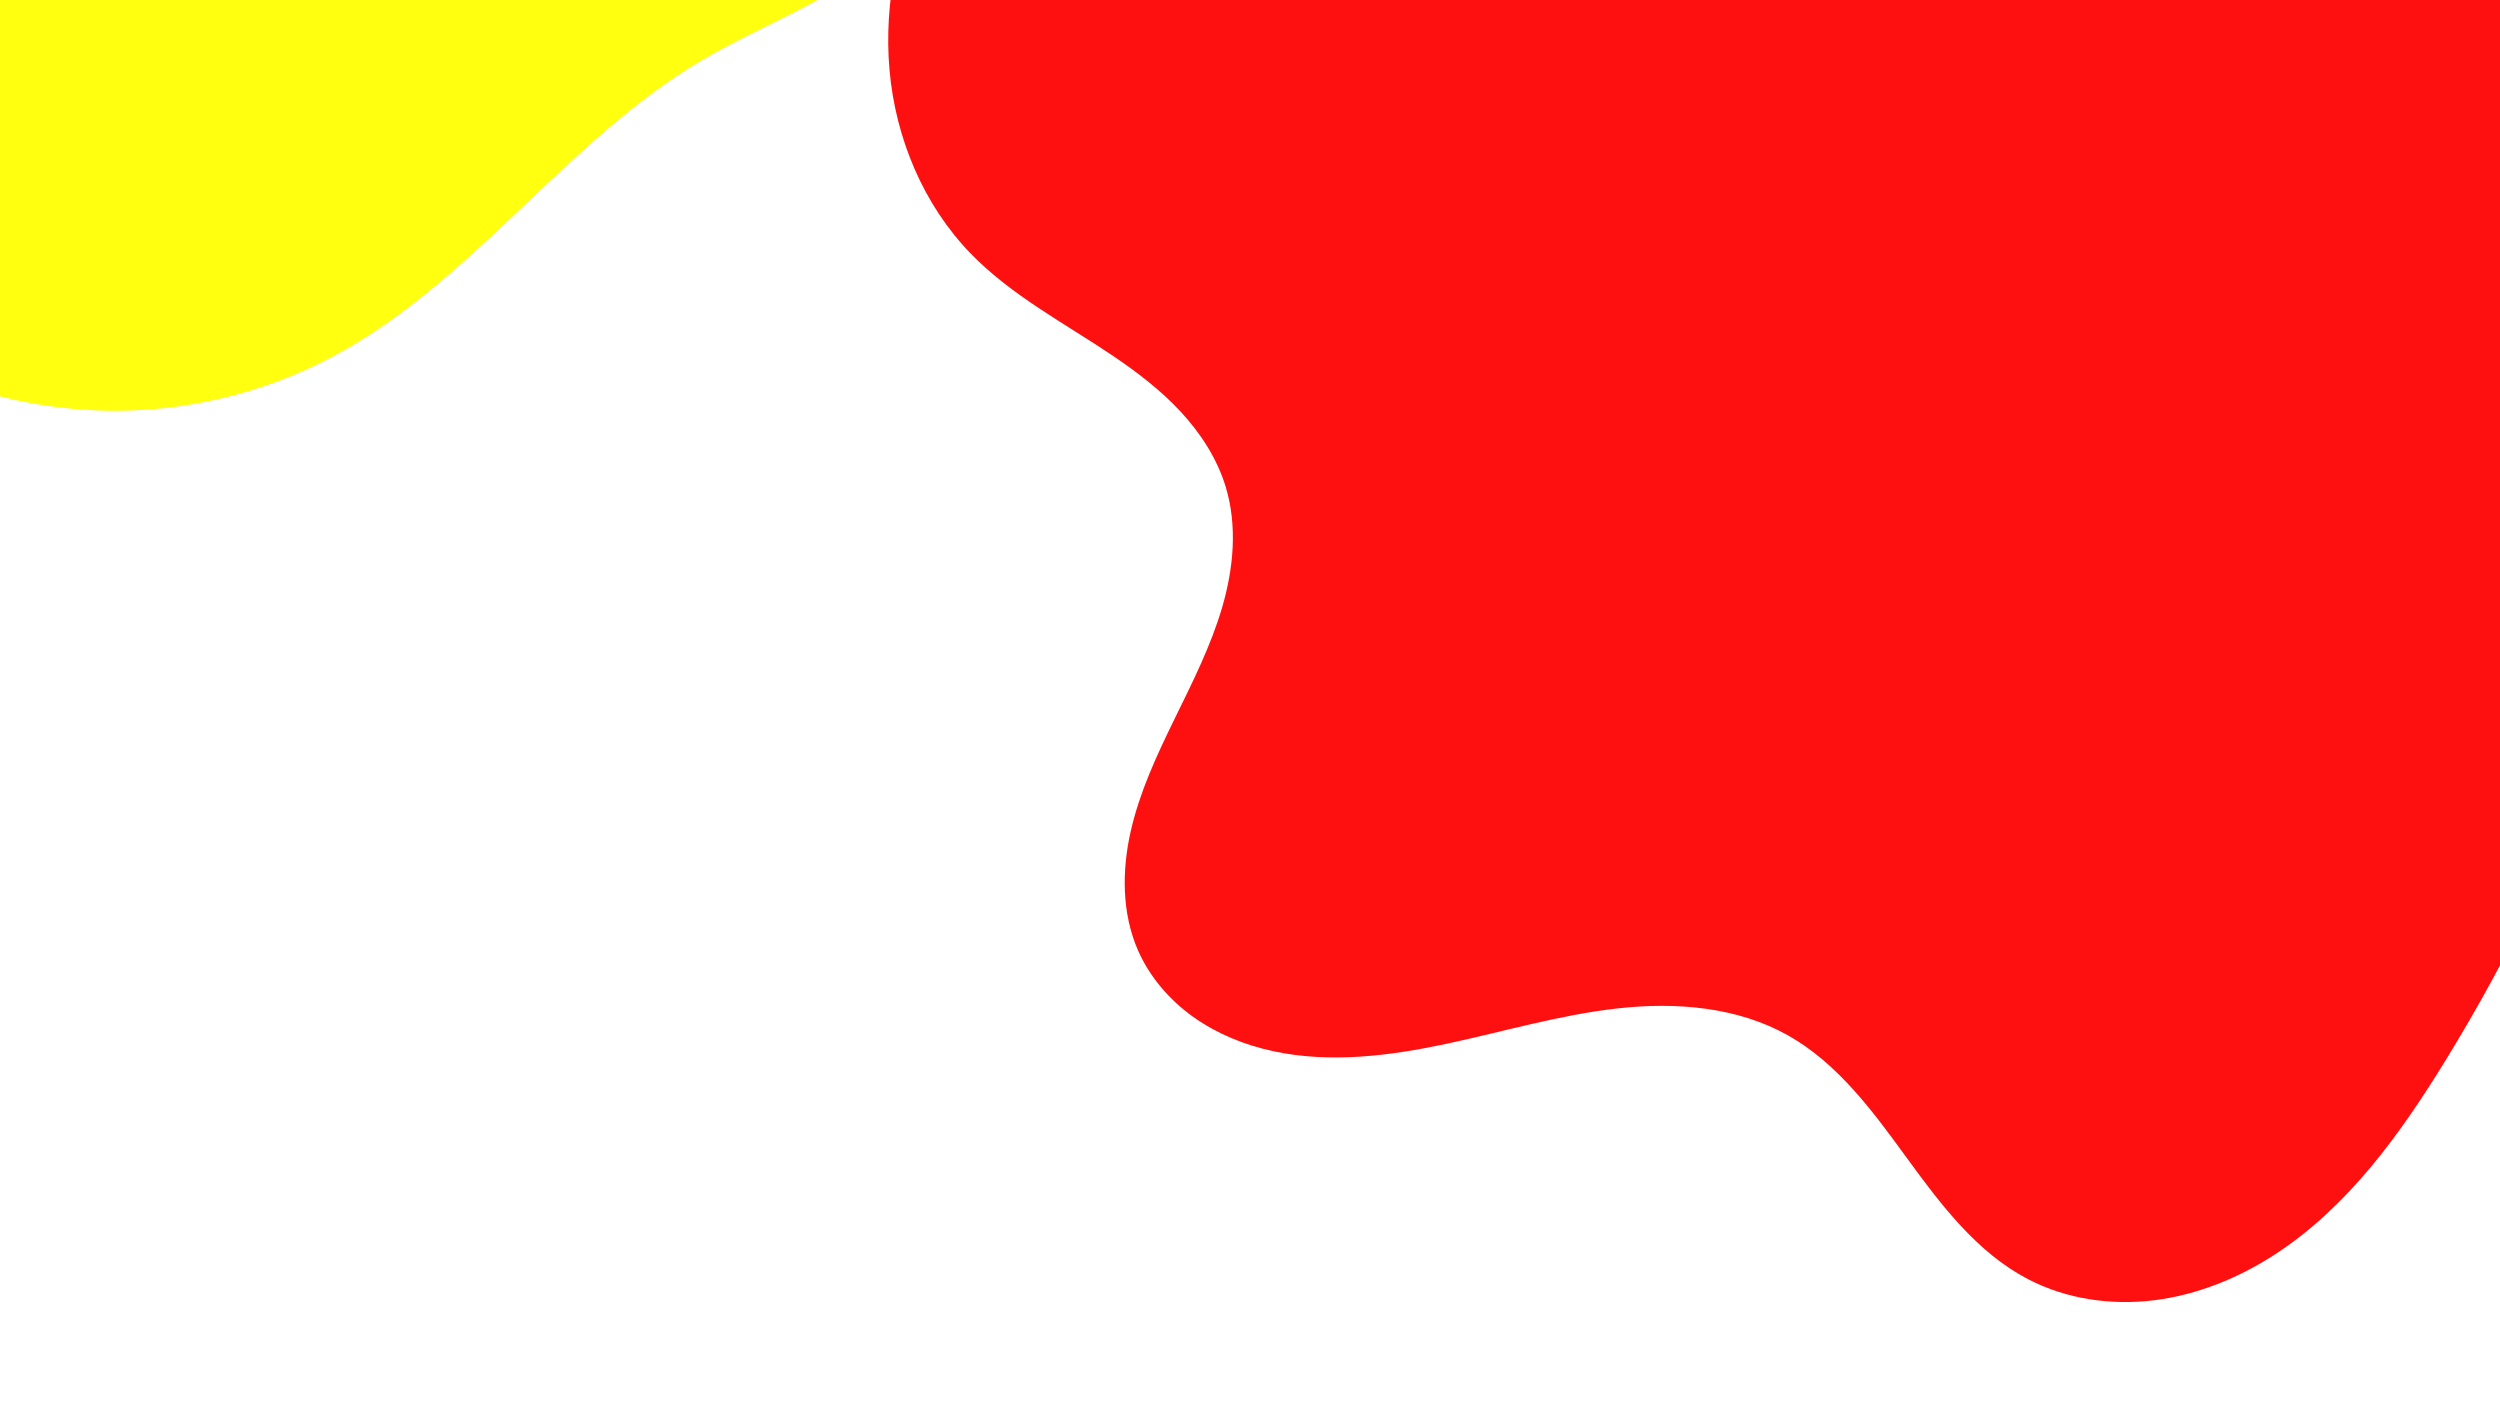
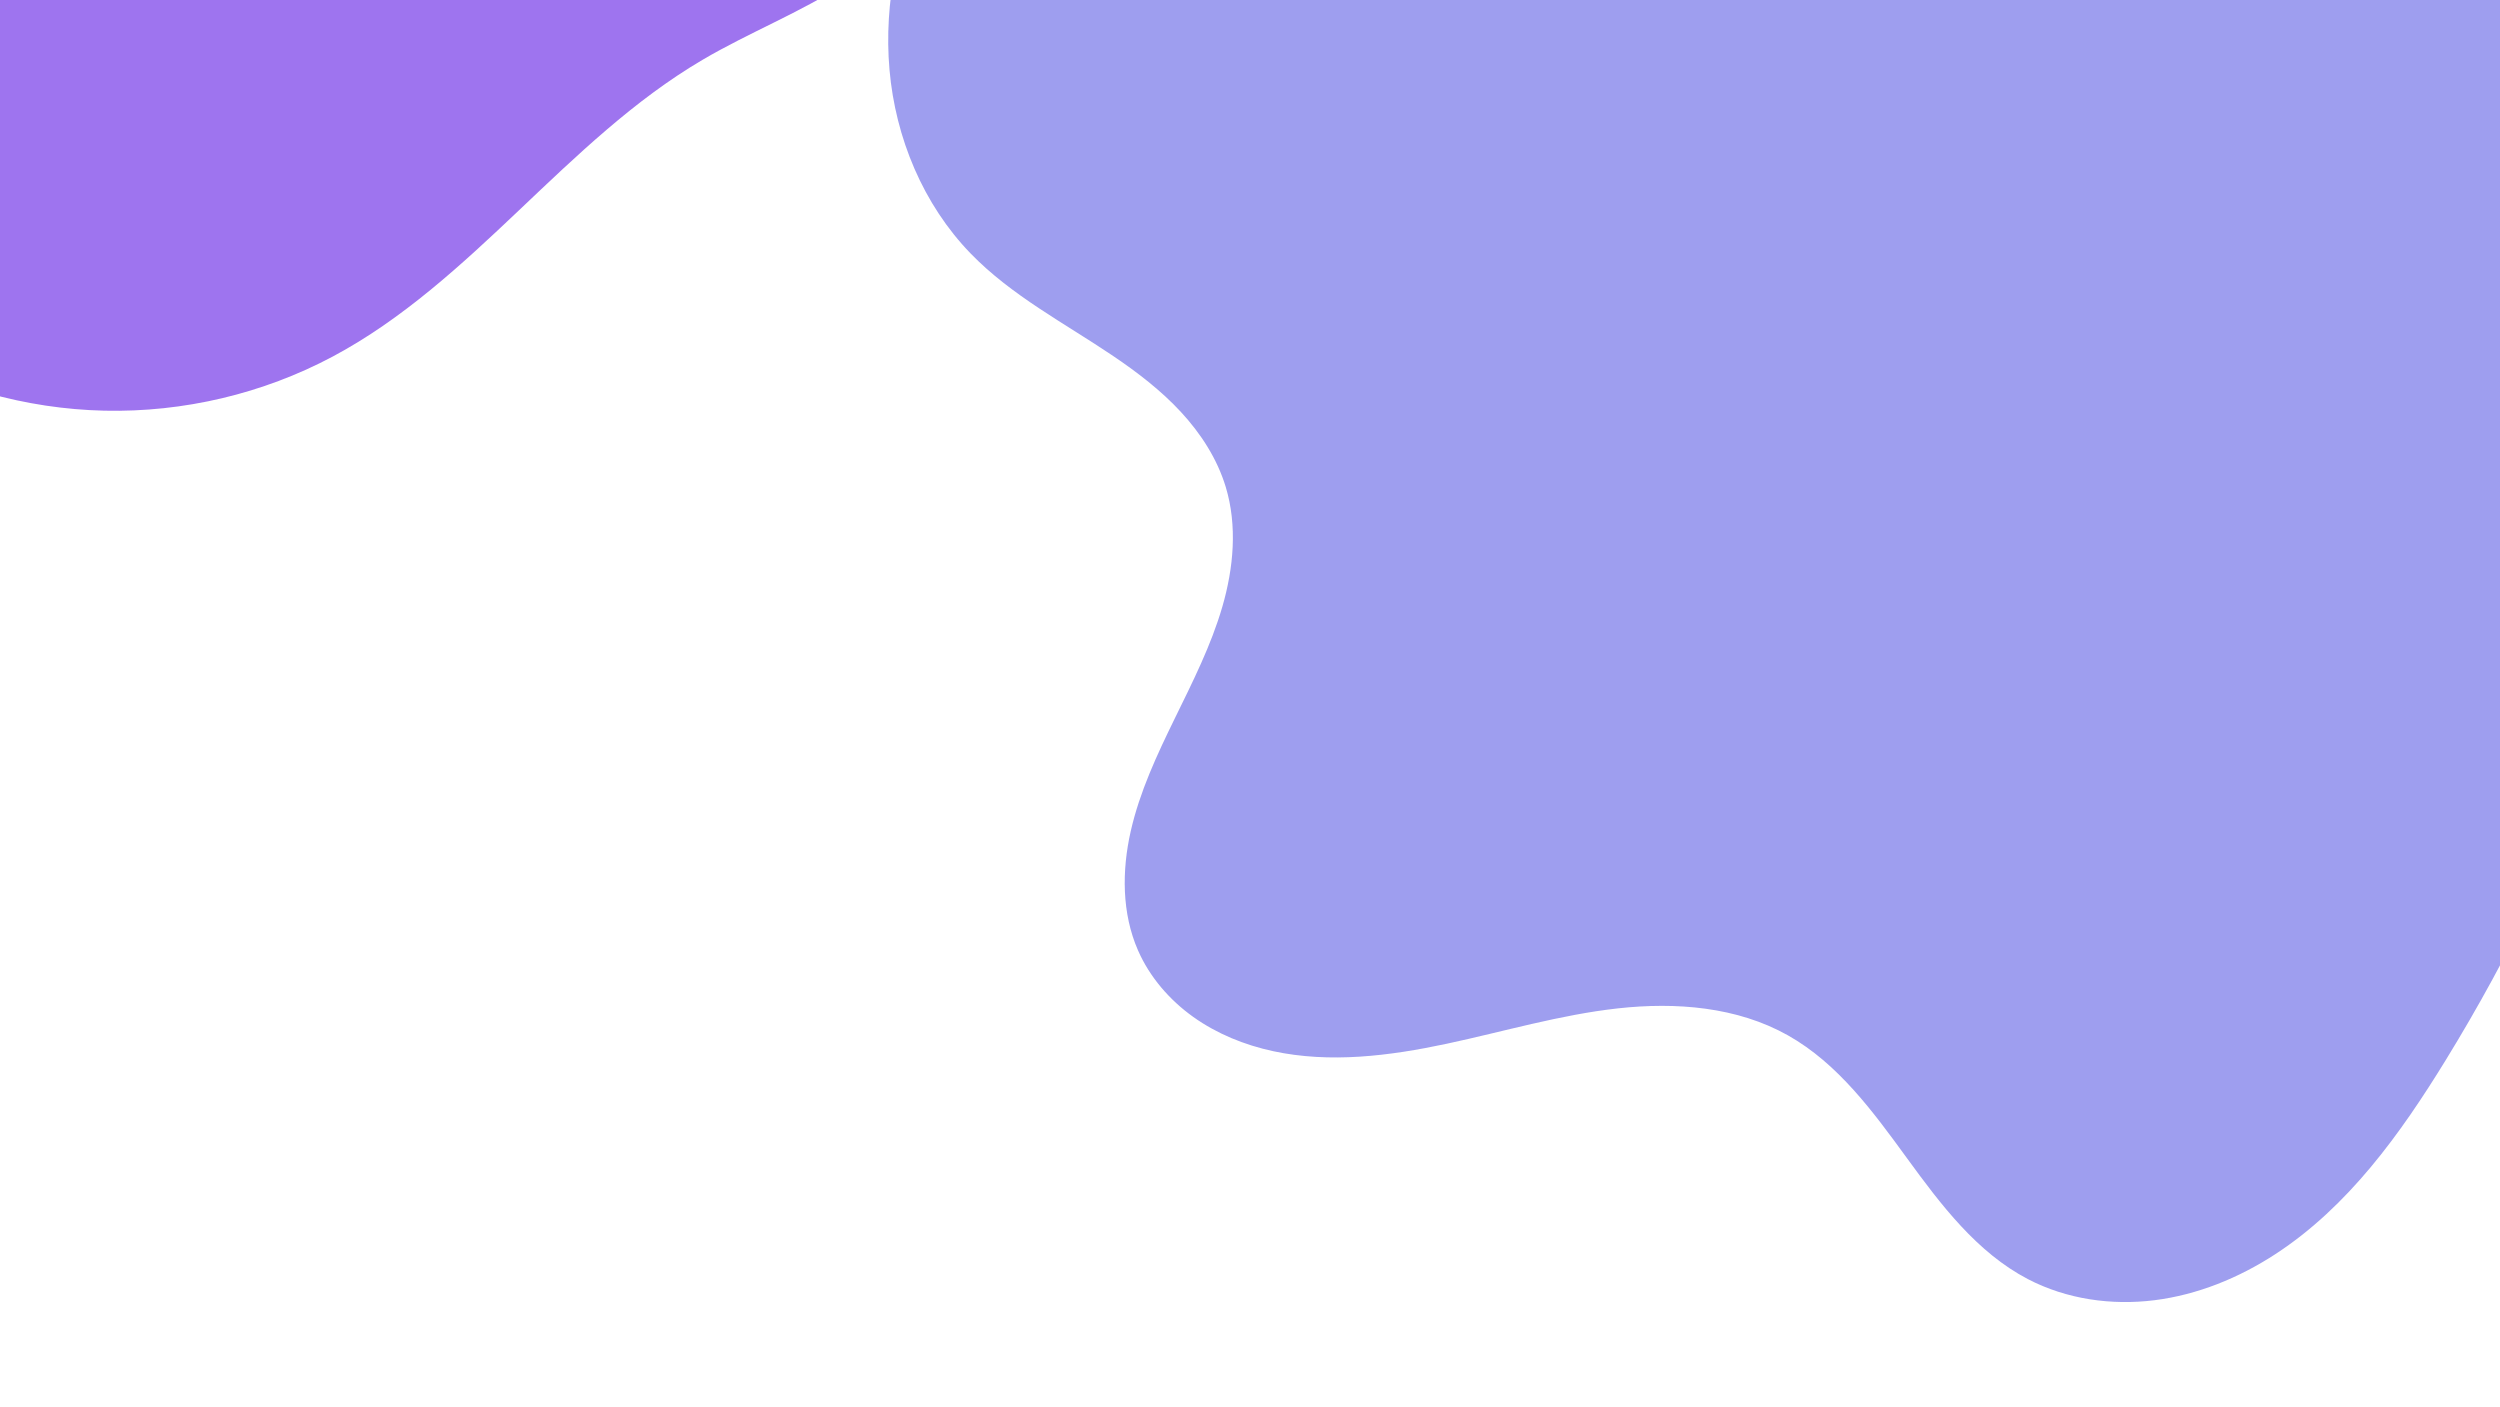
<svg xmlns="http://www.w3.org/2000/svg" width="2560" height="1440" viewBox="0 0 677.333 381" version="1.1" id="svg5">
  <defs id="defs2">
    </defs>
  <g id="layer1">
-     <path style="fill:#ff0000;fill-opacity:0.937;stroke:#c1dc11;stroke-width:7.935;stroke-miterlimit:4;stroke-dasharray:0, 87.284;stroke-dashoffset:79.349" d="m 329.591,-111.097 c -32.116,18.327 -62.356,42.798 -78.217,76.201 -7.931,16.701 -11.997,35.407 -10.377,53.825 1.619,18.418 9.117,36.48 21.985,49.756 11.068,11.419 25.467,18.884 38.644,27.788 6.588,4.452 12.945,9.328 18.343,15.166 5.398,5.839 9.828,12.693 12.127,20.304 3.172,10.5 2.136,21.903 -0.923,32.436 -3.059,10.533 -8.051,20.383 -12.869,30.237 -4.818,9.854 -9.525,19.879 -11.951,30.576 -2.426,10.697 -2.43,22.243 1.968,32.291 3.17,7.241 8.527,13.436 14.961,18.029 6.433,4.592 13.915,7.618 21.642,9.285 15.453,3.333 31.562,1.294 47.023,-2.006 15.461,-3.3 30.704,-7.855 46.417,-9.591 15.713,-1.736 32.303,-0.434 46.075,7.327 13.57,7.648 23.074,20.704 32.248,33.293 9.174,12.589 18.929,25.525 32.738,32.734 10.439,5.45 22.632,7.187 34.316,5.716 11.684,-1.47 22.863,-6.049 32.729,-12.478 19.732,-12.859 33.896,-32.585 46.213,-52.66 34.789,-56.703 58.837,-121.21 60.851,-187.704 2.014,-66.494 -19.552,-134.97 -65.715,-182.87 -41.033,-42.576 -99.466,-66.681 -158.499,-70.071 -59.033,-3.39 -118.369,13.11 -169.726,42.416 z" id="path857" />
-     <path style="fill:#ffff00;fill-opacity:0.937;stroke:#c1dc11;stroke-width:6.725;stroke-dasharray:0, 73.973;stroke-dashoffset:67.248" d="M 90.125,96.613 C 109.072,86.52 125.043,71.741 140.62,56.968 156.198,42.195 171.806,27.114 190.309,16.227 202.988,8.767 216.845,3.392 229.186,-4.614 c 9.702,-6.294 18.522,-14.366 23.968,-24.569 2.723,-5.101 4.567,-10.696 5.158,-16.448 0.591,-5.752 -0.09,-11.66 -2.211,-17.039 -2.536,-6.432 -6.995,-11.883 -10.675,-17.736 -1.84,-2.927 -3.502,-5.989 -4.603,-9.266 -1.101,-3.277 -1.628,-6.787 -1.17,-10.214 0.625,-4.678 3.055,-8.969 6.159,-12.524 3.104,-3.555 6.874,-6.457 10.64,-9.302 3.766,-2.845 7.578,-5.678 10.8,-9.127 3.222,-3.449 5.855,-7.592 6.793,-12.217 1.008,-4.969 -0.041,-10.271 -2.601,-14.647 -2.56,-4.377 -6.57,-7.835 -11.148,-10.016 -4.577,-2.181 -9.701,-3.115 -14.77,-3.014 -5.069,0.101 -10.089,1.215 -14.849,2.962 -9.52,3.495 -17.914,9.434 -26.177,15.313 -8.263,5.879 -16.645,11.831 -26.154,15.357 -17.099,6.341 -36.215,4.224 -53.828,-0.509 -17.613,-4.732 -34.522,-11.968 -52.338,-15.866 -41.824,-9.151 -87.699,1.637 -120.635,28.991 -32.936,27.354 -52.01,70.812 -49.178,113.532 2.831,42.72 27.741,83.522 64.782,104.992 18.521,10.735 39.764,16.751 61.166,17.229 21.402,0.478 42.915,-4.591 61.808,-14.655 z" id="path860" />
+     <path style="fill:#9898ee;fill-opacity:0.937;stroke:#c1dc11;stroke-width:7.935;stroke-miterlimit:4;stroke-dasharray:0, 87.284;stroke-dashoffset:79.349" d="m 329.591,-111.097 c -32.116,18.327 -62.356,42.798 -78.217,76.201 -7.931,16.701 -11.997,35.407 -10.377,53.825 1.619,18.418 9.117,36.48 21.985,49.756 11.068,11.419 25.467,18.884 38.644,27.788 6.588,4.452 12.945,9.328 18.343,15.166 5.398,5.839 9.828,12.693 12.127,20.304 3.172,10.5 2.136,21.903 -0.923,32.436 -3.059,10.533 -8.051,20.383 -12.869,30.237 -4.818,9.854 -9.525,19.879 -11.951,30.576 -2.426,10.697 -2.43,22.243 1.968,32.291 3.17,7.241 8.527,13.436 14.961,18.029 6.433,4.592 13.915,7.618 21.642,9.285 15.453,3.333 31.562,1.294 47.023,-2.006 15.461,-3.3 30.704,-7.855 46.417,-9.591 15.713,-1.736 32.303,-0.434 46.075,7.327 13.57,7.648 23.074,20.704 32.248,33.293 9.174,12.589 18.929,25.525 32.738,32.734 10.439,5.45 22.632,7.187 34.316,5.716 11.684,-1.47 22.863,-6.049 32.729,-12.478 19.732,-12.859 33.896,-32.585 46.213,-52.66 34.789,-56.703 58.837,-121.21 60.851,-187.704 2.014,-66.494 -19.552,-134.97 -65.715,-182.87 -41.033,-42.576 -99.466,-66.681 -158.499,-70.071 -59.033,-3.39 -118.369,13.11 -169.726,42.416 z" id="path857" />
+     <path style="fill:#986bee;fill-opacity:0.937;stroke:#c1dc11;stroke-width:6.725;stroke-dasharray:0, 73.973;stroke-dashoffset:67.248" d="M 90.125,96.613 C 109.072,86.52 125.043,71.741 140.62,56.968 156.198,42.195 171.806,27.114 190.309,16.227 202.988,8.767 216.845,3.392 229.186,-4.614 c 9.702,-6.294 18.522,-14.366 23.968,-24.569 2.723,-5.101 4.567,-10.696 5.158,-16.448 0.591,-5.752 -0.09,-11.66 -2.211,-17.039 -2.536,-6.432 -6.995,-11.883 -10.675,-17.736 -1.84,-2.927 -3.502,-5.989 -4.603,-9.266 -1.101,-3.277 -1.628,-6.787 -1.17,-10.214 0.625,-4.678 3.055,-8.969 6.159,-12.524 3.104,-3.555 6.874,-6.457 10.64,-9.302 3.766,-2.845 7.578,-5.678 10.8,-9.127 3.222,-3.449 5.855,-7.592 6.793,-12.217 1.008,-4.969 -0.041,-10.271 -2.601,-14.647 -2.56,-4.377 -6.57,-7.835 -11.148,-10.016 -4.577,-2.181 -9.701,-3.115 -14.77,-3.014 -5.069,0.101 -10.089,1.215 -14.849,2.962 -9.52,3.495 -17.914,9.434 -26.177,15.313 -8.263,5.879 -16.645,11.831 -26.154,15.357 -17.099,6.341 -36.215,4.224 -53.828,-0.509 -17.613,-4.732 -34.522,-11.968 -52.338,-15.866 -41.824,-9.151 -87.699,1.637 -120.635,28.991 -32.936,27.354 -52.01,70.812 -49.178,113.532 2.831,42.72 27.741,83.522 64.782,104.992 18.521,10.735 39.764,16.751 61.166,17.229 21.402,0.478 42.915,-4.591 61.808,-14.655 z" id="path860" />
  </g>
</svg>
